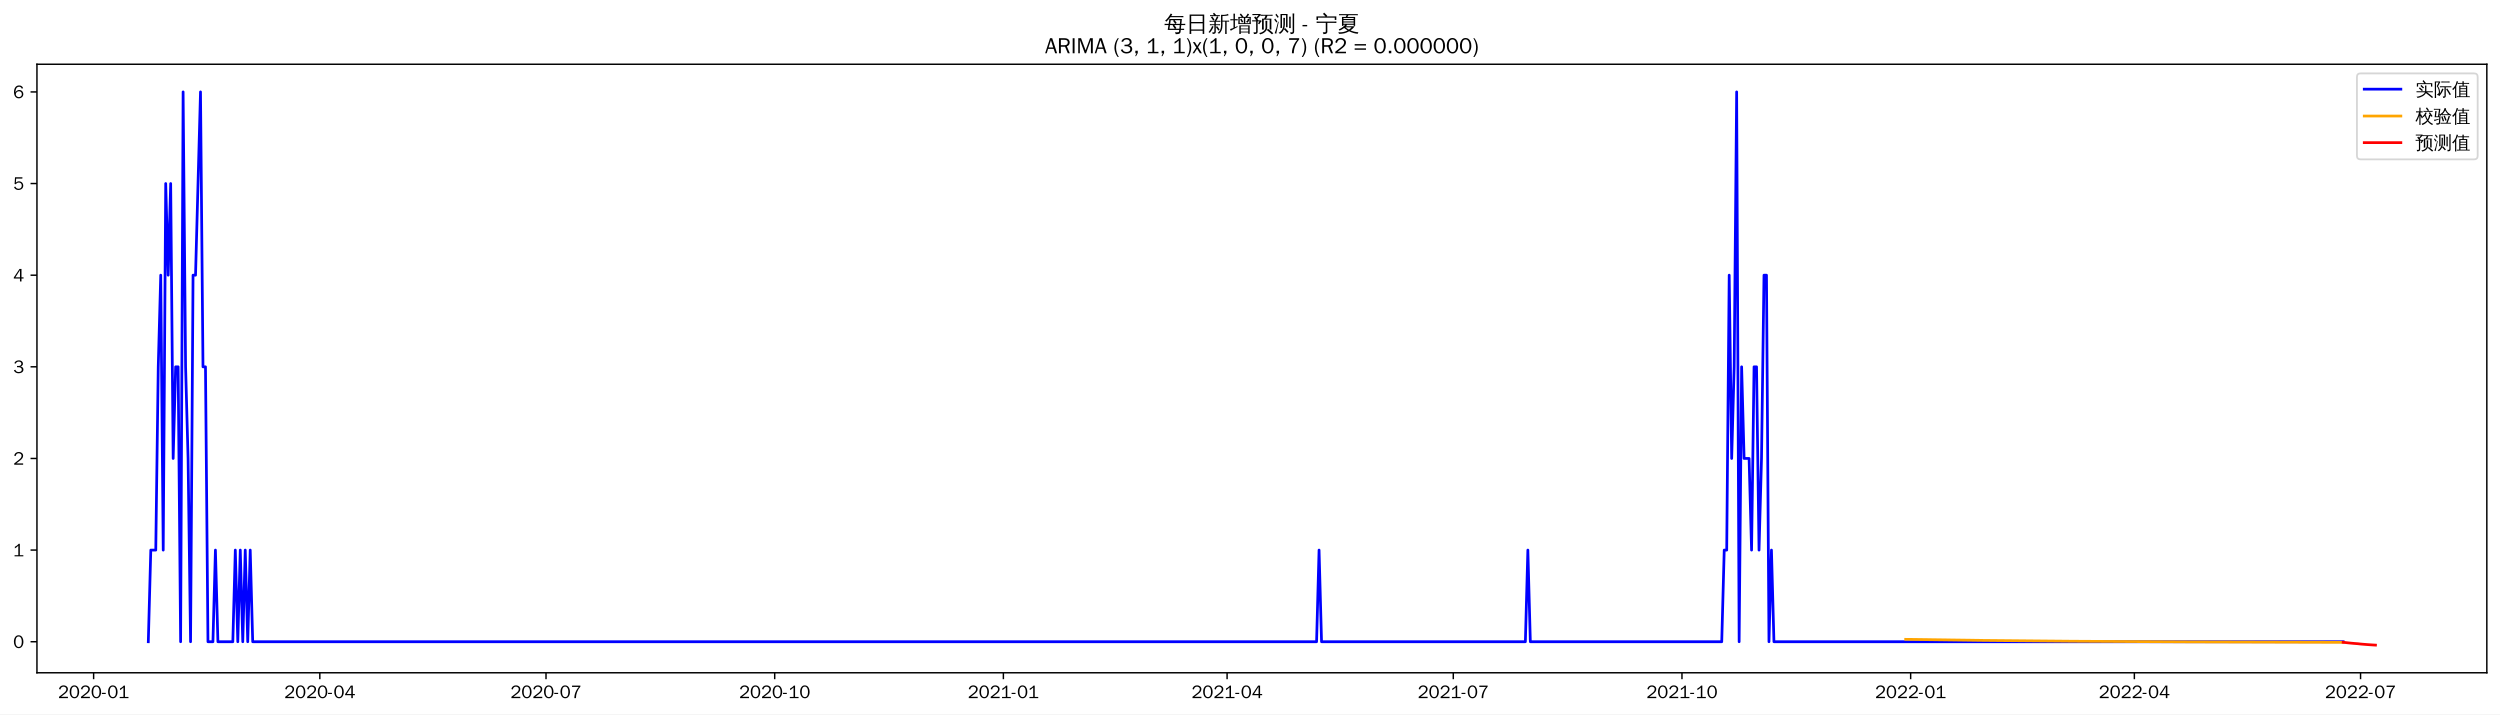
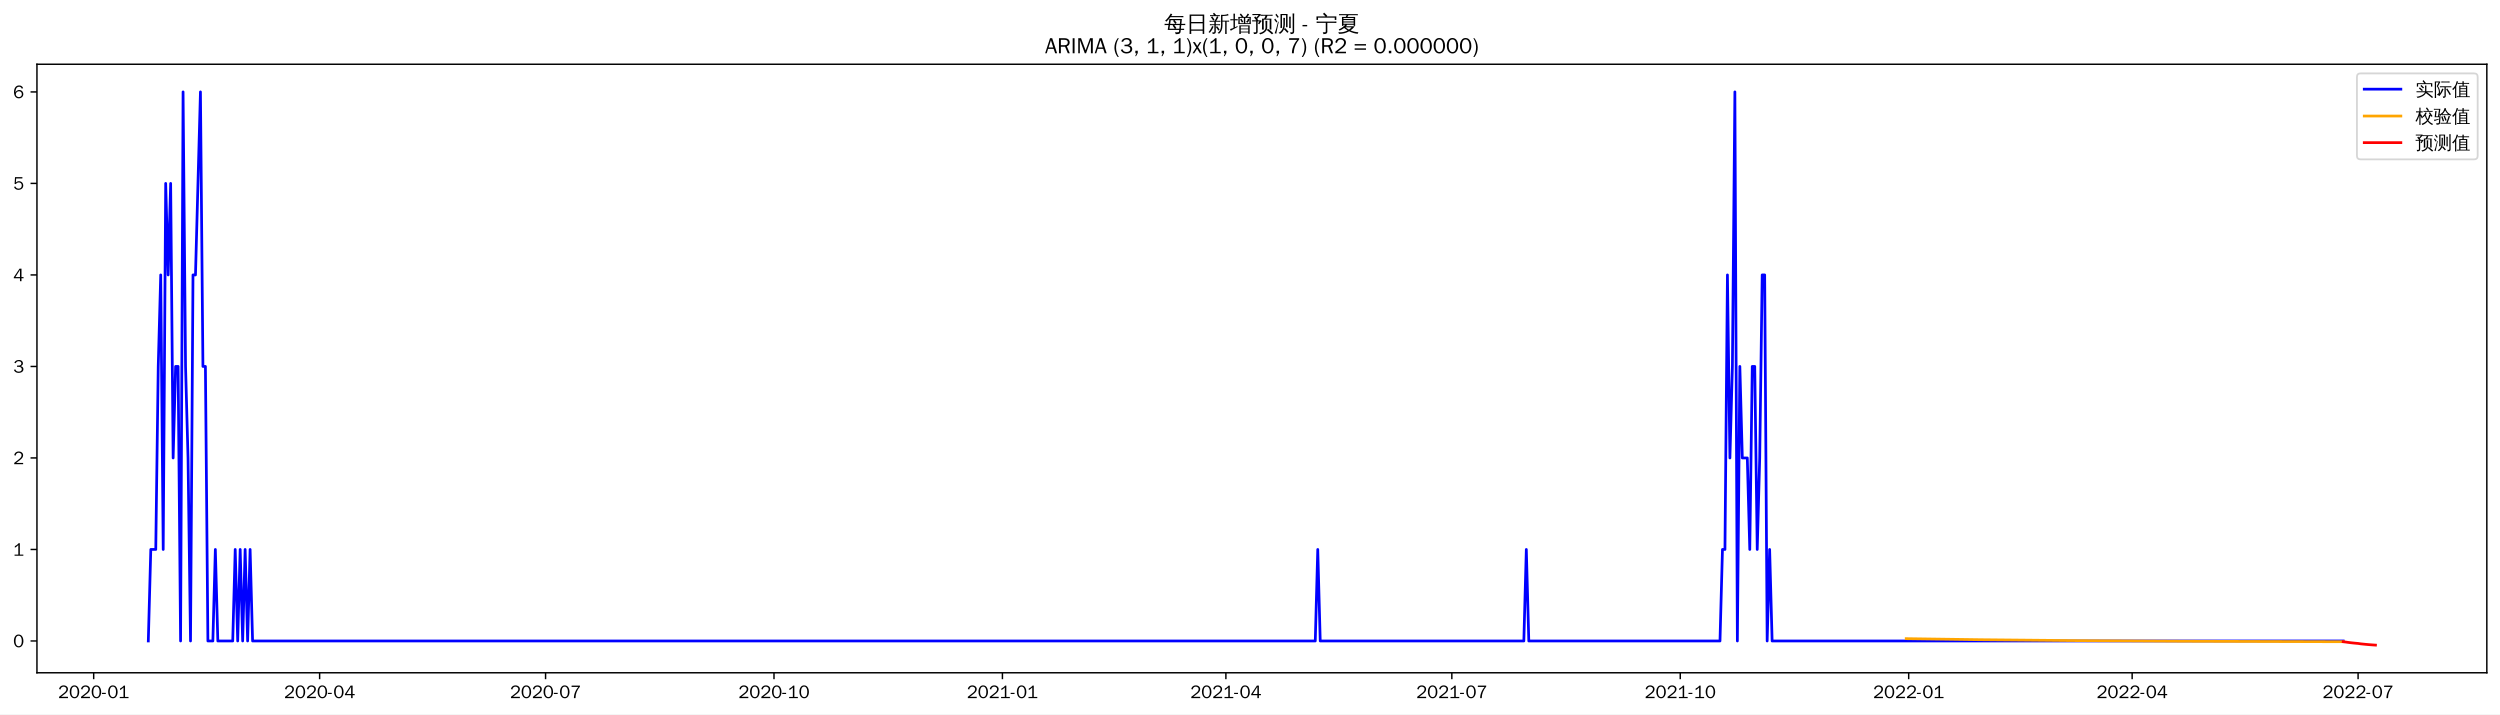
<svg xmlns="http://www.w3.org/2000/svg" xmlns:xlink="http://www.w3.org/1999/xlink" width="1366.597pt" height="390.478pt" viewBox="0 0 1366.597 390.478" version="1.1">
  <defs>
    <style type="text/css">*{stroke-linejoin: round; stroke-linecap: butt}</style>
  </defs>
  <g id="figure_1">
    <g id="patch_1">
      <path d="M 0 390.478  L 1366.597 390.478  L 1366.597 -0  L 0 -0  z " style="fill: #ffffff" />
    </g>
    <g id="axes_1">
      <g id="patch_2">
        <path d="M 20.197 367.761  L 1359.397 367.761  L 1359.397 35.121  L 20.197 35.121  z " style="fill: #ffffff" />
      </g>
      <g id="matplotlib.axis_1">
        <g id="xtick_1">
          <g id="line2d_1">
            <defs>
-               <path id="m5c3c67b238" d="M 0 0  L 0 3.5  " style="stroke: #000000; stroke-width: 0.8" />
+               <path id="m31515a3708" d="M 0 0  L 0 3.5  " style="stroke: #000000; stroke-width: 0.8" />
            </defs>
            <g>
-               <use xlink:href="#m5c3c67b238" x="51.177" y="367.761" style="stroke: #000000; stroke-width: 0.8" />
+               <use xlink:href="#m31515a3708" x="51.21" y="367.761" style="stroke: #000000; stroke-width: 0.8" />
            </g>
          </g>
          <g id="text_1">
-             <g transform="translate(31.6869 381.6173)scale(0.1 -0.1)">
+             <g transform="translate(31.72023 381.6173)scale(0.1 -0.1)">
              <defs>
                <path id="WenQuanYiZenHei-32" d="M 3488 0  L 369 0  L 369 456  L 2150 1850  Q 2931 2463 2931 3144  Q 2931 3619 2488 3863  Q 2231 4013 1931 4013  Q 1425 4013 1113 3619  Q 894 3356 881 3013  L 369 3169  Q 531 3981 1213 4300  Q 1544 4456 1950 4456  Q 2631 4456 3088 4044  L 3225 3888  L 3350 3706  Q 3481 3444 3481 3144  Q 3481 2313 2519 1569  L 1069 456  L 3488 456  L 3488 0  z " transform="scale(0.015625)" />
                <path id="WenQuanYiZenHei-30" d="M 3581 2175  Q 3581 1288 3169 638  Q 2713 -63 1938 -63  Q 1025 -63 563 831  Q 256 1425 256 2188  Q 256 3188 700 3819  Q 1138 4456 1888 4456  Q 2863 4456 3306 3500  Q 3581 2925 3581 2175  z M 3019 2100  Q 3019 3356 2500 3806  L 2350 3919  Q 2144 4031 1888 4031  Q 1100 4031 888 2956  Q 819 2625 819 2225  Q 819 1013 1338 569  Q 1588 356 1938 356  Q 2675 356 2925 1294  Q 3019 1663 3019 2100  z " transform="scale(0.015625)" />
                <path id="WenQuanYiZenHei-2d" d="M 1363 1444  L 0 1444  L 0 1844  L 1363 1844  L 1363 1444  z " transform="scale(0.015625)" />
                <path id="WenQuanYiZenHei-31" d="M 3556 0  L 488 0  L 488 406  L 1800 406  L 1800 3725  Q 1231 3125 588 2788  L 588 3338  Q 1456 3781 1931 4388  L 2331 4388  L 2331 406  L 3556 406  L 3556 0  z " transform="scale(0.015625)" />
              </defs>
              <use xlink:href="#WenQuanYiZenHei-32" />
              <use xlink:href="#WenQuanYiZenHei-30" x="59.961" />
              <use xlink:href="#WenQuanYiZenHei-32" x="119.922" />
              <use xlink:href="#WenQuanYiZenHei-30" x="179.883" />
              <use xlink:href="#WenQuanYiZenHei-2d" x="239.844" />
              <use xlink:href="#WenQuanYiZenHei-30" x="269.824" />
              <use xlink:href="#WenQuanYiZenHei-31" x="329.785" />
            </g>
          </g>
        </g>
        <g id="xtick_2">
          <g id="line2d_2">
            <g>
-               <use xlink:href="#m5c3c67b238" x="174.824" y="367.761" style="stroke: #000000; stroke-width: 0.8" />
+               <use xlink:href="#m31515a3708" x="174.72" y="367.761" style="stroke: #000000; stroke-width: 0.8" />
            </g>
          </g>
          <g id="text_2">
-             <g transform="translate(155.3346 381.6173)scale(0.1 -0.1)">
+             <g transform="translate(155.2301 381.6173)scale(0.1 -0.1)">
              <defs>
                <path id="WenQuanYiZenHei-34" d="M 3631 1025  L 2913 1025  L 2913 0  L 2381 0  L 2381 1025  L 219 1025  L 219 1388  L 2225 4388  L 2913 4388  L 2913 1444  L 3631 1444  L 3631 1025  z M 2381 1444  L 2381 3963  L 788 1444  L 2381 1444  z " transform="scale(0.015625)" />
              </defs>
              <use xlink:href="#WenQuanYiZenHei-32" />
              <use xlink:href="#WenQuanYiZenHei-30" x="59.961" />
              <use xlink:href="#WenQuanYiZenHei-32" x="119.922" />
              <use xlink:href="#WenQuanYiZenHei-30" x="179.883" />
              <use xlink:href="#WenQuanYiZenHei-2d" x="239.844" />
              <use xlink:href="#WenQuanYiZenHei-30" x="269.824" />
              <use xlink:href="#WenQuanYiZenHei-34" x="329.785" />
            </g>
          </g>
        </g>
        <g id="xtick_3">
          <g id="line2d_3">
            <g>
-               <use xlink:href="#m5c3c67b238" x="298.472" y="367.761" style="stroke: #000000; stroke-width: 0.8" />
+               <use xlink:href="#m31515a3708" x="298.23" y="367.761" style="stroke: #000000; stroke-width: 0.8" />
            </g>
          </g>
          <g id="text_3">
-             <g transform="translate(278.9824 381.6173)scale(0.1 -0.1)">
+             <g transform="translate(278.74 381.6173)scale(0.1 -0.1)">
              <defs>
                <path id="WenQuanYiZenHei-37" d="M 3400 4056  Q 1838 2175 1838 0  L 1275 0  Q 1269 1438 2056 2825  Q 2381 3400 2825 3913  L 444 3913  L 500 4388  L 3400 4388  L 3400 4056  z " transform="scale(0.015625)" />
              </defs>
              <use xlink:href="#WenQuanYiZenHei-32" />
              <use xlink:href="#WenQuanYiZenHei-30" x="59.961" />
              <use xlink:href="#WenQuanYiZenHei-32" x="119.922" />
              <use xlink:href="#WenQuanYiZenHei-30" x="179.883" />
              <use xlink:href="#WenQuanYiZenHei-2d" x="239.844" />
              <use xlink:href="#WenQuanYiZenHei-30" x="269.824" />
              <use xlink:href="#WenQuanYiZenHei-37" x="329.785" />
            </g>
          </g>
        </g>
        <g id="xtick_4">
          <g id="line2d_4">
            <g>
-               <use xlink:href="#m5c3c67b238" x="423.479" y="367.761" style="stroke: #000000; stroke-width: 0.8" />
+               <use xlink:href="#m31515a3708" x="423.097" y="367.761" style="stroke: #000000; stroke-width: 0.8" />
            </g>
          </g>
          <g id="text_4">
-             <g transform="translate(403.9888 381.6173)scale(0.1 -0.1)">
+             <g transform="translate(403.6071 381.6173)scale(0.1 -0.1)">
              <use xlink:href="#WenQuanYiZenHei-32" />
              <use xlink:href="#WenQuanYiZenHei-30" x="59.961" />
              <use xlink:href="#WenQuanYiZenHei-32" x="119.922" />
              <use xlink:href="#WenQuanYiZenHei-30" x="179.883" />
              <use xlink:href="#WenQuanYiZenHei-2d" x="239.844" />
              <use xlink:href="#WenQuanYiZenHei-31" x="269.824" />
              <use xlink:href="#WenQuanYiZenHei-30" x="329.785" />
            </g>
          </g>
        </g>
        <g id="xtick_5">
          <g id="line2d_5">
            <g>
-               <use xlink:href="#m5c3c67b238" x="548.485" y="367.761" style="stroke: #000000; stroke-width: 0.8" />
+               <use xlink:href="#m31515a3708" x="547.964" y="367.761" style="stroke: #000000; stroke-width: 0.8" />
            </g>
          </g>
          <g id="text_5">
-             <g transform="translate(528.9953 381.6173)scale(0.1 -0.1)">
+             <g transform="translate(528.4743 381.6173)scale(0.1 -0.1)">
              <use xlink:href="#WenQuanYiZenHei-32" />
              <use xlink:href="#WenQuanYiZenHei-30" x="59.961" />
              <use xlink:href="#WenQuanYiZenHei-32" x="119.922" />
              <use xlink:href="#WenQuanYiZenHei-31" x="179.883" />
              <use xlink:href="#WenQuanYiZenHei-2d" x="239.844" />
              <use xlink:href="#WenQuanYiZenHei-30" x="269.824" />
              <use xlink:href="#WenQuanYiZenHei-31" x="329.785" />
            </g>
          </g>
        </g>
        <g id="xtick_6">
          <g id="line2d_6">
            <g>
-               <use xlink:href="#m5c3c67b238" x="670.774" y="367.761" style="stroke: #000000; stroke-width: 0.8" />
+               <use xlink:href="#m31515a3708" x="670.117" y="367.761" style="stroke: #000000; stroke-width: 0.8" />
            </g>
          </g>
          <g id="text_6">
-             <g transform="translate(651.2843 381.6173)scale(0.1 -0.1)">
+             <g transform="translate(650.6269 381.6173)scale(0.1 -0.1)">
              <use xlink:href="#WenQuanYiZenHei-32" />
              <use xlink:href="#WenQuanYiZenHei-30" x="59.961" />
              <use xlink:href="#WenQuanYiZenHei-32" x="119.922" />
              <use xlink:href="#WenQuanYiZenHei-31" x="179.883" />
              <use xlink:href="#WenQuanYiZenHei-2d" x="239.844" />
              <use xlink:href="#WenQuanYiZenHei-30" x="269.824" />
              <use xlink:href="#WenQuanYiZenHei-34" x="329.785" />
            </g>
          </g>
        </g>
        <g id="xtick_7">
          <g id="line2d_7">
            <g>
-               <use xlink:href="#m5c3c67b238" x="794.422" y="367.761" style="stroke: #000000; stroke-width: 0.8" />
+               <use xlink:href="#m31515a3708" x="793.627" y="367.761" style="stroke: #000000; stroke-width: 0.8" />
            </g>
          </g>
          <g id="text_7">
-             <g transform="translate(774.932 381.6173)scale(0.1 -0.1)">
+             <g transform="translate(774.1368 381.6173)scale(0.1 -0.1)">
              <use xlink:href="#WenQuanYiZenHei-32" />
              <use xlink:href="#WenQuanYiZenHei-30" x="59.961" />
              <use xlink:href="#WenQuanYiZenHei-32" x="119.922" />
              <use xlink:href="#WenQuanYiZenHei-31" x="179.883" />
              <use xlink:href="#WenQuanYiZenHei-2d" x="239.844" />
              <use xlink:href="#WenQuanYiZenHei-30" x="269.824" />
              <use xlink:href="#WenQuanYiZenHei-37" x="329.785" />
            </g>
          </g>
        </g>
        <g id="xtick_8">
          <g id="line2d_8">
            <g>
-               <use xlink:href="#m5c3c67b238" x="919.428" y="367.761" style="stroke: #000000; stroke-width: 0.8" />
+               <use xlink:href="#m31515a3708" x="918.494" y="367.761" style="stroke: #000000; stroke-width: 0.8" />
            </g>
          </g>
          <g id="text_8">
-             <g transform="translate(899.9385 381.6173)scale(0.1 -0.1)">
+             <g transform="translate(899.0039 381.6173)scale(0.1 -0.1)">
              <use xlink:href="#WenQuanYiZenHei-32" />
              <use xlink:href="#WenQuanYiZenHei-30" x="59.961" />
              <use xlink:href="#WenQuanYiZenHei-32" x="119.922" />
              <use xlink:href="#WenQuanYiZenHei-31" x="179.883" />
              <use xlink:href="#WenQuanYiZenHei-2d" x="239.844" />
              <use xlink:href="#WenQuanYiZenHei-31" x="269.824" />
              <use xlink:href="#WenQuanYiZenHei-30" x="329.785" />
            </g>
          </g>
        </g>
        <g id="xtick_9">
          <g id="line2d_9">
            <g>
-               <use xlink:href="#m5c3c67b238" x="1044.435" y="367.761" style="stroke: #000000; stroke-width: 0.8" />
+               <use xlink:href="#m31515a3708" x="1043.361" y="367.761" style="stroke: #000000; stroke-width: 0.8" />
            </g>
          </g>
          <g id="text_9">
-             <g transform="translate(1024.945 381.6173)scale(0.1 -0.1)">
+             <g transform="translate(1023.871 381.6173)scale(0.1 -0.1)">
              <use xlink:href="#WenQuanYiZenHei-32" />
              <use xlink:href="#WenQuanYiZenHei-30" x="59.961" />
              <use xlink:href="#WenQuanYiZenHei-32" x="119.922" />
              <use xlink:href="#WenQuanYiZenHei-32" x="179.883" />
              <use xlink:href="#WenQuanYiZenHei-2d" x="239.844" />
              <use xlink:href="#WenQuanYiZenHei-30" x="269.824" />
              <use xlink:href="#WenQuanYiZenHei-31" x="329.785" />
            </g>
          </g>
        </g>
        <g id="xtick_10">
          <g id="line2d_10">
            <g>
-               <use xlink:href="#m5c3c67b238" x="1166.724" y="367.761" style="stroke: #000000; stroke-width: 0.8" />
+               <use xlink:href="#m31515a3708" x="1165.514" y="367.761" style="stroke: #000000; stroke-width: 0.8" />
            </g>
          </g>
          <g id="text_10">
-             <g transform="translate(1147.234 381.6173)scale(0.1 -0.1)">
+             <g transform="translate(1146.024 381.6173)scale(0.1 -0.1)">
              <use xlink:href="#WenQuanYiZenHei-32" />
              <use xlink:href="#WenQuanYiZenHei-30" x="59.961" />
              <use xlink:href="#WenQuanYiZenHei-32" x="119.922" />
              <use xlink:href="#WenQuanYiZenHei-32" x="179.883" />
              <use xlink:href="#WenQuanYiZenHei-2d" x="239.844" />
              <use xlink:href="#WenQuanYiZenHei-30" x="269.824" />
              <use xlink:href="#WenQuanYiZenHei-34" x="329.785" />
            </g>
          </g>
        </g>
        <g id="xtick_11">
          <g id="line2d_11">
            <g>
-               <use xlink:href="#m5c3c67b238" x="1290.372" y="367.761" style="stroke: #000000; stroke-width: 0.8" />
+               <use xlink:href="#m31515a3708" x="1289.023" y="367.761" style="stroke: #000000; stroke-width: 0.8" />
            </g>
          </g>
          <g id="text_11">
-             <g transform="translate(1270.882 381.6173)scale(0.1 -0.1)">
+             <g transform="translate(1269.534 381.6173)scale(0.1 -0.1)">
              <use xlink:href="#WenQuanYiZenHei-32" />
              <use xlink:href="#WenQuanYiZenHei-30" x="59.961" />
              <use xlink:href="#WenQuanYiZenHei-32" x="119.922" />
              <use xlink:href="#WenQuanYiZenHei-32" x="179.883" />
              <use xlink:href="#WenQuanYiZenHei-2d" x="239.844" />
              <use xlink:href="#WenQuanYiZenHei-30" x="269.824" />
              <use xlink:href="#WenQuanYiZenHei-37" x="329.785" />
            </g>
          </g>
        </g>
      </g>
      <g id="matplotlib.axis_2">
        <g id="ytick_1">
          <g id="line2d_12">
            <defs>
-               <path id="m258a785c69" d="M 0 0  L -3.5 0  " style="stroke: #000000; stroke-width: 0.8" />
+               <path id="m912104157a" d="M 0 0  L -3.5 0  " style="stroke: #000000; stroke-width: 0.8" />
            </defs>
            <g>
-               <use xlink:href="#m258a785c69" x="20.197" y="350.794" style="stroke: #000000; stroke-width: 0.8" />
+               <use xlink:href="#m912104157a" x="20.197" y="350.379" style="stroke: #000000; stroke-width: 0.8" />
            </g>
          </g>
          <g id="text_12">
-             <g transform="translate(7.2 354.2222)scale(0.1 -0.1)">
+             <g transform="translate(7.2 353.8068)scale(0.1 -0.1)">
              <use xlink:href="#WenQuanYiZenHei-30" />
            </g>
          </g>
        </g>
        <g id="ytick_2">
          <g id="line2d_13">
            <g>
-               <use xlink:href="#m258a785c69" x="20.197" y="300.702" style="stroke: #000000; stroke-width: 0.8" />
+               <use xlink:href="#m912104157a" x="20.197" y="300.356" style="stroke: #000000; stroke-width: 0.8" />
            </g>
          </g>
          <g id="text_13">
-             <g transform="translate(7.2 304.13)scale(0.1 -0.1)">
+             <g transform="translate(7.2 303.7839)scale(0.1 -0.1)">
              <use xlink:href="#WenQuanYiZenHei-31" />
            </g>
          </g>
        </g>
        <g id="ytick_3">
          <g id="line2d_14">
            <g>
-               <use xlink:href="#m258a785c69" x="20.197" y="250.61" style="stroke: #000000; stroke-width: 0.8" />
+               <use xlink:href="#m912104157a" x="20.197" y="250.333" style="stroke: #000000; stroke-width: 0.8" />
            </g>
          </g>
          <g id="text_14">
-             <g transform="translate(7.2 254.0378)scale(0.1 -0.1)">
+             <g transform="translate(7.2 253.7609)scale(0.1 -0.1)">
              <use xlink:href="#WenQuanYiZenHei-32" />
            </g>
          </g>
        </g>
        <g id="ytick_4">
          <g id="line2d_15">
            <g>
-               <use xlink:href="#m258a785c69" x="20.197" y="200.518" style="stroke: #000000; stroke-width: 0.8" />
+               <use xlink:href="#m912104157a" x="20.197" y="200.31" style="stroke: #000000; stroke-width: 0.8" />
            </g>
          </g>
          <g id="text_15">
-             <g transform="translate(7.2 203.9457)scale(0.1 -0.1)">
+             <g transform="translate(7.2 203.738)scale(0.1 -0.1)">
              <defs>
                <path id="WenQuanYiZenHei-33" d="M 3588 1231  Q 3588 494 2875 144  Q 2450 -63 1925 -63  Q 1044 -63 556 488  Q 356 706 256 1000  L 769 1169  Q 994 375 1913 375  Q 2631 375 2900 788  Q 3019 975 3019 1231  Q 3019 1638 2638 1881  Q 2325 2081 1613 2069  L 1338 2069  L 1338 2494  Q 1969 2494 2094 2506  Q 2325 2544 2463 2613  Q 2763 2756 2844 3100  Q 2863 3169 2863 3244  Q 2863 3744 2381 3944  L 2163 4006  Q 2056 4025 1931 4025  Q 1388 4025 1075 3631  Q 969 3488 906 3313  L 419 3456  Q 675 4150 1400 4369  Q 1669 4456 1975 4456  Q 2694 4456 3106 4050  Q 3419 3744 3419 3275  Q 3419 2813 3025 2513  Q 2825 2356 2575 2319  L 2575 2306  Q 3181 2213 3450 1769  Q 3588 1525 3588 1231  z " transform="scale(0.015625)" />
              </defs>
              <use xlink:href="#WenQuanYiZenHei-33" />
            </g>
          </g>
        </g>
        <g id="ytick_5">
          <g id="line2d_16">
            <g>
-               <use xlink:href="#m258a785c69" x="20.197" y="150.425" style="stroke: #000000; stroke-width: 0.8" />
+               <use xlink:href="#m912104157a" x="20.197" y="150.287" style="stroke: #000000; stroke-width: 0.8" />
            </g>
          </g>
          <g id="text_16">
-             <g transform="translate(7.2 153.8535)scale(0.1 -0.1)">
+             <g transform="translate(7.2 153.715)scale(0.1 -0.1)">
              <use xlink:href="#WenQuanYiZenHei-34" />
            </g>
          </g>
        </g>
        <g id="ytick_6">
          <g id="line2d_17">
            <g>
-               <use xlink:href="#m258a785c69" x="20.197" y="100.333" style="stroke: #000000; stroke-width: 0.8" />
+               <use xlink:href="#m912104157a" x="20.197" y="100.264" style="stroke: #000000; stroke-width: 0.8" />
            </g>
          </g>
          <g id="text_17">
-             <g transform="translate(7.2 103.7613)scale(0.1 -0.1)">
+             <g transform="translate(7.2 103.6921)scale(0.1 -0.1)">
              <defs>
                <path id="WenQuanYiZenHei-35" d="M 3531 1488  Q 3531 688 2913 250  Q 2456 -63 1844 -63  Q 1175 -63 706 350  Q 413 613 306 975  L 781 1131  Q 1000 538 1569 406  Q 1706 369 1856 369  Q 2550 369 2850 869  Q 3000 1131 3000 1494  Q 3000 2056 2581 2356  Q 2319 2538 1969 2538  Q 1400 2538 1031 2075  Q 981 2013 938 1938  L 500 2031  L 644 4388  L 3244 4388  L 3200 3919  L 1044 3919  L 950 2500  Q 1431 2975 2006 2975  Q 2713 2975 3163 2475  Q 3531 2063 3531 1488  z " transform="scale(0.015625)" />
              </defs>
              <use xlink:href="#WenQuanYiZenHei-35" />
            </g>
          </g>
        </g>
        <g id="ytick_7">
          <g id="line2d_18">
            <g>
-               <use xlink:href="#m258a785c69" x="20.197" y="50.241" style="stroke: #000000; stroke-width: 0.8" />
+               <use xlink:href="#m912104157a" x="20.197" y="50.241" style="stroke: #000000; stroke-width: 0.8" />
            </g>
          </g>
          <g id="text_18">
            <g transform="translate(7.2 53.66913)scale(0.1 -0.1)">
              <defs>
                <path id="WenQuanYiZenHei-36" d="M 3550 1431  Q 3550 725 3006 288  Q 2581 -63 1994 -63  Q 1013 -63 563 825  Q 288 1363 288 2081  Q 288 3294 856 3938  Q 1319 4456 2075 4456  Q 2969 4456 3363 3756  Q 3431 3631 3481 3481  L 2988 3350  Q 2750 3994 2075 4006  Q 1056 4006 844 2669  Q 794 2356 794 1981  L 806 1981  Q 1006 2506 1544 2744  Q 1819 2869 2119 2869  Q 2788 2869 3213 2375  Q 3550 1975 3550 1431  z M 3038 1406  Q 3038 1906 2656 2213  Q 2381 2431 2038 2431  Q 1525 2431 1181 2044  Q 919 1744 919 1356  Q 919 881 1344 581  Q 1631 375 1981 375  Q 2519 375 2838 781  Q 3038 1050 3038 1406  z " transform="scale(0.015625)" />
              </defs>
              <use xlink:href="#WenQuanYiZenHei-36" />
            </g>
          </g>
        </g>
      </g>
      <g id="line2d_19">
-         <path d="M 81.07 350.794  L 82.428 300.702  L 85.146 300.702  L 86.505 200.518  L 87.863 150.425  L 89.222 300.702  L 90.581 100.333  L 91.94 150.425  L 93.298 100.333  L 94.657 250.61  L 96.016 200.518  L 97.375 200.518  L 98.734 350.794  L 100.092 50.241  L 101.451 200.518  L 102.81 250.61  L 104.169 350.794  L 105.527 150.425  L 106.886 150.425  L 109.604 50.241  L 110.962 200.518  L 112.321 200.518  L 113.68 350.794  L 116.398 350.794  L 117.756 300.702  L 119.115 350.794  L 127.268 350.794  L 128.626 300.702  L 129.985 350.794  L 131.344 300.702  L 132.703 350.794  L 134.061 300.702  L 135.42 350.794  L 136.779 300.702  L 138.138 350.794  L 719.69 350.794  L 721.048 300.702  L 722.407 350.794  L 833.826 350.794  L 835.185 300.702  L 836.544 350.794  L 941.169 350.794  L 942.527 300.702  L 943.886 300.702  L 945.245 150.425  L 946.604 250.61  L 947.962 200.518  L 949.321 50.241  L 950.68 350.794  L 952.039 200.518  L 953.398 250.61  L 956.115 250.61  L 957.474 300.702  L 958.833 200.518  L 960.191 200.518  L 961.55 300.702  L 962.909 250.61  L 964.268 150.425  L 965.626 150.425  L 966.985 350.794  L 968.344 300.702  L 969.703 350.794  L 1280.86 350.794  L 1280.86 350.794  " clip-path="url(#pd6ff3bb8ea)" style="fill: none; stroke: #0000ff; stroke-width: 1.5; stroke-linecap: square" />
+         <path d="M 81.07 350.379  L 82.427 300.356  L 85.141 300.356  L 86.499 200.31  L 87.856 150.287  L 89.213 300.356  L 90.57 100.264  L 91.928 150.287  L 93.285 100.264  L 94.642 250.333  L 95.999 200.31  L 97.357 200.31  L 98.714 350.379  L 100.071 50.241  L 101.428 200.31  L 102.786 250.333  L 104.143 350.379  L 105.5 150.287  L 106.857 150.287  L 109.572 50.241  L 110.929 200.31  L 112.286 200.31  L 113.644 350.379  L 116.358 350.379  L 117.715 300.356  L 119.073 350.379  L 127.216 350.379  L 128.573 300.356  L 129.931 350.379  L 131.288 300.356  L 132.645 350.379  L 134.002 300.356  L 135.36 350.379  L 136.717 300.356  L 138.074 350.379  L 718.978 350.379  L 720.335 300.356  L 721.692 350.379  L 832.987 350.379  L 834.344 300.356  L 835.701 350.379  L 940.21 350.379  L 941.567 300.356  L 942.924 300.356  L 944.282 150.287  L 945.639 250.333  L 946.996 200.31  L 948.353 50.241  L 949.711 350.379  L 951.068 200.31  L 952.425 250.333  L 955.14 250.333  L 956.497 300.356  L 957.854 200.31  L 959.211 200.31  L 960.569 300.356  L 961.926 250.333  L 963.283 150.287  L 964.64 150.287  L 965.998 350.379  L 967.355 300.356  L 968.712 350.379  L 1280.88 350.379  L 1280.88 350.379  " clip-path="url(#p069047519e)" style="fill: none; stroke: #0000ff; stroke-width: 1.5; stroke-linecap: square" />
      </g>
      <g id="line2d_20">
-         <path d="M 1041.717 349.487  L 1082.48 350.057  L 1132.755 350.523  L 1196.617 350.878  L 1280.86 351.12  L 1280.86 351.12  " clip-path="url(#pd6ff3bb8ea)" style="fill: none; stroke: #ffa500; stroke-width: 1.5; stroke-linecap: square" />
+         <path d="M 1042.004 349.111  L 1082.721 349.691  L 1131.582 350.159  L 1194.016 350.526  L 1279.523 350.789  L 1280.88 350.791  L 1280.88 350.791  " clip-path="url(#p069047519e)" style="fill: none; stroke: #ffa500; stroke-width: 1.5; stroke-linecap: square" />
      </g>
      <g id="line2d_21">
-         <path d="M 1280.86 351.12  L 1282.219 351.254  L 1283.578 351.406  L 1284.936 351.549  L 1286.295 351.672  L 1287.654 351.785  L 1289.013 351.888  L 1290.372 352.05  L 1291.73 352.164  L 1293.089 352.275  L 1294.448 352.378  L 1295.807 352.472  L 1297.165 352.56  L 1298.524 352.641  " clip-path="url(#pd6ff3bb8ea)" style="fill: none; stroke: #ff0000; stroke-width: 1.5; stroke-linecap: square" />
+         <path d="M 1280.88 350.791  L 1282.237 350.962  L 1283.594 351.158  L 1284.952 351.33  L 1286.309 351.478  L 1287.666 351.612  L 1289.023 351.731  L 1290.381 351.94  L 1291.738 352.078  L 1293.095 352.214  L 1294.452 352.337  L 1295.81 352.447  L 1297.167 352.548  L 1298.524 352.641  " clip-path="url(#p069047519e)" style="fill: none; stroke: #ff0000; stroke-width: 1.5; stroke-linecap: square" />
      </g>
      <g id="patch_3">
        <path d="M 20.197 367.761  L 20.197 35.121  " style="fill: none; stroke: #000000; stroke-width: 0.8; stroke-linejoin: miter; stroke-linecap: square" />
      </g>
      <g id="patch_4">
        <path d="M 1359.397 367.761  L 1359.397 35.121  " style="fill: none; stroke: #000000; stroke-width: 0.8; stroke-linejoin: miter; stroke-linecap: square" />
      </g>
      <g id="patch_5">
        <path d="M 20.197 367.761  L 1359.397 367.761  " style="fill: none; stroke: #000000; stroke-width: 0.8; stroke-linejoin: miter; stroke-linecap: square" />
      </g>
      <g id="patch_6">
        <path d="M 20.197 35.121  L 1359.397 35.121  " style="fill: none; stroke: #000000; stroke-width: 0.8; stroke-linejoin: miter; stroke-linecap: square" />
      </g>
      <g id="text_19">
        <g transform="translate(636.3997 17.10187)scale(0.12 -0.12)">
          <defs>
            <path id="WenQuanYiZenHei-6bcf" d="M 6138 2181  Q 6113 1988 6138 1800  Q 5788 1819 5438 1819  L 4975 1819  L 4863 738  L 5806 738  L 5806 394  L 4831 394  L 4775 -144  Q 4719 -563 4350 -725  Q 4013 -856 3550 -825  L 3288 -819  Q 3331 -663 3275 -519  Q 3219 -375 3113 -288  Q 3381 -313 3759 -303  Q 4138 -294 4231 -238  Q 4338 -163 4350 88  L 4381 394  L 1025 394  L 1244 1819  L 813 1819  Q 463 1819 113 1800  Q 138 1988 113 2181  Q 463 2163 813 2163  L 1294 2163  L 1488 3431  L 1488 3581  L 1506 3581  L 1513 3613  L 1713 3581  L 5156 3581  L 5013 2163  L 5438 2163  Q 5788 2163 6138 2181  z M 5588 4463  Q 5569 4269 5588 4081  Q 5244 4100 4894 4100  L 1813 4100  Q 1344 3463 606 2788  Q 481 2988 256 3069  Q 744 3494 1116 3972  Q 1488 4450 1919 5181  Q 2119 5044 2344 4950  Q 2213 4688 2050 4444  L 4894 4444  Q 5238 4444 5588 4463  z M 2844 3238  L 1906 3238  L 1744 2163  L 3244 2163  L 2581 3038  L 2844 3238  z M 3250 2163  L 4563 2163  L 4669 3238  L 3044 3238  L 3638 2456  L 3250 2163  z M 2944 1819  Q 3275 1394 3550 938  L 3213 738  L 4419 738  L 4525 1819  L 2944 1819  z M 2656 1819  L 1694 1819  L 1525 738  L 3094 738  Q 2806 1219 2450 1650  L 2656 1819  z " transform="scale(0.015625)" />
            <path id="WenQuanYiZenHei-65e5" d="M 1494 -775  Q 1244 -750 988 -775  Q 1013 -313 1013 156  L 1013 4875  L 5269 4875  L 5269 -763  L 4813 -763  L 4813 156  L 1469 156  Q 1469 -313 1494 -775  z M 4813 2700  L 4813 4500  L 1469 4500  L 1469 2700  L 4813 2700  z M 4813 531  L 4813 2325  L 1469 2325  L 1469 531  L 4813 531  z " transform="scale(0.015625)" />
            <path id="WenQuanYiZenHei-65b0" d="M 5419 -763  Q 5188 -738 4963 -763  Q 4981 -344 4981 75  L 4981 2819  L 4188 2819  L 4188 1706  Q 4188 63 3163 -738  Q 3019 -519 2769 -469  Q 3769 131 3769 1706  L 3769 4769  L 3875 4769  L 3844 4831  L 4294 4781  Q 4438 4769 4894 4816  Q 5350 4863 5512 4931  Q 5675 5000 5763 5094  Q 5850 4881 5981 4694  Q 5713 4544 5263 4519  L 4188 4438  L 4188 3100  L 5563 3100  Q 5850 3100 6131 3113  Q 6119 2956 6131 2806  L 5394 2819  L 5394 75  Q 5394 -344 5419 -763  z M 2981 213  Q 2656 744 2256 1225  L 2606 1513  Q 3025 1006 3369 450  L 2981 213  z M 1169 1525  Q 1375 1419 1594 1363  Q 1281 488 469 -469  Q 331 -300 119 -244  Q 575 263 888 900  Q 1038 1206 1169 1525  z M 1825 6  L 1825 1769  L 1081 1769  Q 794 1769 513 1756  Q 525 1913 513 2063  Q 794 2050 1081 2050  L 1825 2050  L 1825 2775  L 994 2775  Q 706 2775 425 2763  Q 438 2919 425 3075  Q 706 3056 994 3056  L 1825 3056  L 1825 3088  L 1906 3088  Q 2288 3656 2588 4381  Q 2794 4269 3013 4206  Q 2800 3675 2381 3056  L 3013 3056  Q 3294 3056 3581 3075  Q 3563 2919 3581 2763  Q 3294 2775 3013 2775  L 2238 2775  L 2238 2050  L 2925 2050  Q 3206 2050 3494 2063  Q 3475 1913 3494 1756  Q 3206 1769 2925 1769  L 2238 1769  L 2238 -156  Q 2238 -413 2075 -581  Q 1844 -794 1306 -794  Q 1363 -519 1188 -288  Q 1338 -313 1534 -316  Q 1731 -319 1778 -278  Q 1825 -238 1825 6  z M 1875 3388  L 1500 3131  L 825 4088  L 1200 4350  L 1875 3388  z M 3419 4713  Q 3400 4563 3419 4406  Q 3131 4419 2850 4419  L 1125 4419  Q 838 4419 556 4406  Q 569 4563 556 4713  Q 838 4700 1125 4700  L 1763 4700  L 1388 5088  L 1719 5406  L 2288 4813  L 2175 4700  L 2850 4700  Q 3131 4700 3419 4713  z " transform="scale(0.015625)" />
            <path id="WenQuanYiZenHei-589e" d="M 3138 -769  Q 2913 -744 2688 -769  Q 2706 -356 2706 56  L 2706 1719  L 5706 1719  L 5706 -756  L 5300 -756  L 5300 -338  L 3119 -338  Q 3125 -550 3138 -769  z M 5113 3569  Q 5344 3606 5563 3688  Q 5669 3175 5256 2694  Q 5113 2519 4975 2506  Q 4831 2725 4588 2813  Q 4806 2831 4997 3068  Q 5188 3306 5113 3569  z M 3850 2763  L 3469 2538  L 2925 3456  L 3313 3681  L 3850 2763  z M 2400 2100  Q 2469 3138 2400 4175  L 3413 4175  Q 3138 4550 2825 4888  L 3156 5194  Q 3581 4725 3938 4206  L 3900 4175  L 4456 4175  Q 4863 4575 5131 5163  Q 5325 5044 5538 4975  Q 5369 4575 5013 4175  L 6056 4175  Q 5981 3138 6056 2100  L 2400 2100  z M 5300 806  L 5300 1450  L 3113 1450  Q 3113 1125 3113 806  L 5300 806  z M 5300 563  L 3113 563  L 3113 -94  L 5300 -94  L 5300 563  z M 4431 3913  L 4431 2363  L 5650 2363  L 5650 3913  L 4756 3913  L 4700 3856  Q 4681 3888 4656 3913  L 4431 3913  z M 4025 3913  L 2806 3913  L 2806 2363  L 4025 2363  L 4025 3913  z M -31 625  Q 506 763 1006 975  L 1006 3206  L 669 3206  Q 369 3206 75 3188  Q 94 3356 75 3531  Q 369 3513 669 3513  L 1006 3513  L 1006 4263  Q 1006 4700 981 5131  Q 1206 5106 1431 5131  Q 1413 4700 1413 4263  L 1413 3513  L 2238 3531  Q 2219 3356 2238 3188  L 1413 3206  L 1413 1163  L 2150 1531  L 2194 1256  Q 1269 775 813 519  L 194 144  Q 138 438 -31 625  z " transform="scale(0.015625)" />
            <path id="WenQuanYiZenHei-9884" d="M 1206 19  L 1206 2888  L 669 2888  Q 356 2888 50 2869  Q 63 3044 50 3213  Q 363 3194 669 3194  L 1250 3194  Q 950 3631 606 4031  L 963 4338  L 1263 3975  L 1913 4719  L 731 4719  Q 419 4719 106 4706  Q 125 4875 106 5044  Q 419 5031 731 5031  L 2481 5031  L 2544 4663  Q 2394 4613 2256 4466  Q 2119 4319 1525 3631  Q 1656 3444 1788 3250  L 1700 3194  L 2700 3194  L 2763 2825  Q 2656 2819 2613 2763  L 2100 2038  L 1750 2288  L 2175 2888  L 1638 2888  L 1638 -150  Q 1638 -525 1363 -669  Q 1075 -819 525 -813  Q 594 -513 388 -294  Q 575 -313 837 -316  Q 1100 -319 1153 -272  Q 1206 -225 1206 19  z M 5813 -888  Q 5100 -225 4306 375  L 4669 719  Q 5481 106 6219 -575  L 5813 -888  z M 2375 -906  Q 2294 -631 2025 -506  Q 2769 -431 3353 19  Q 3938 469 3938 1069  L 3938 2200  Q 3938 2625 3913 3050  Q 4188 3025 4456 3050  Q 4431 2625 4431 2200  L 4431 1069  Q 4431 681 4225 319  Q 3644 -606 2375 -906  z M 3444 488  Q 3169 513 2894 488  Q 2919 913 2919 1338  L 2919 3675  Q 3219 3675 3525 3675  Q 3750 4013 3931 4525  L 3238 4525  Q 2888 4525 2538 4513  Q 2556 4669 2538 4831  Q 2888 4813 3238 4813  L 5313 4813  Q 5663 4813 6006 4831  Q 5988 4669 6006 4513  Q 5663 4525 5313 4525  L 4481 4525  Q 4388 4088 4088 3675  L 5644 3675  L 5644 513  L 5144 513  L 5144 3388  L 3894 3388  L 3875 3363  Q 3863 3375 3844 3388  Q 3631 3388 3413 3388  L 3419 1338  Q 3419 913 3444 488  z " transform="scale(0.015625)" />
            <path id="WenQuanYiZenHei-6d4b" d="M 5450 138  L 5450 4306  Q 5450 4750 5425 5188  Q 5663 5163 5906 5188  Q 5881 4750 5881 4306  L 5881 -38  Q 5888 -569 5519 -719  Q 5194 -831 4825 -813  Q 4894 -519 4694 -281  Q 4869 -306 5094 -309  Q 5319 -313 5384 -256  Q 5450 -200 5450 138  z M 4900 938  Q 4663 963 4419 938  Q 4444 1375 4444 1819  L 4444 3381  Q 4444 3819 4419 4263  Q 4663 4238 4900 4263  Q 4875 3819 4875 3381  L 4875 1819  Q 4875 1375 4900 938  z M 2750 2025  L 2750 3038  Q 2750 3481 2725 3919  Q 2963 3894 3206 3919  Q 3181 3481 3181 3038  L 3181 2025  Q 3181 1263 2919 625  L 3231 956  Q 3781 431 4256 -150  L 3888 -456  Q 3431 106 2906 600  Q 2531 -288 1738 -769  Q 1606 -519 1338 -450  Q 1988 -156 2369 478  Q 2750 1113 2750 2025  z M 2363 969  Q 2119 994 1881 969  Q 1906 1406 1906 1850  L 1906 5038  L 3956 5031  L 3956 1200  L 3525 1200  L 3525 4713  L 2338 4713  L 2338 1850  Q 2338 1406 2363 969  z M 663 -738  Q 481 -588 206 -575  Q 400 -69 606 581  Q 813 1231 1200 2838  L 1381 2706  L 875 338  L 663 -738  z M 1006 2856  L 731 2550  L 75 3400  L 350 3713  L 1006 2856  z M 1088 3913  Q 781 4388 425 4800  L 694 5125  Q 1069 4688 1388 4188  L 1088 3913  z " transform="scale(0.015625)" />
            <path id="WenQuanYiZenHei-20" transform="scale(0.015625)" />
            <path id="WenQuanYiZenHei-5b81" d="M 2944 -6  L 2944 2450  L 1044 2450  Q 663 2450 281 2431  Q 300 2638 281 2844  Q 663 2825 1044 2825  L 5281 2825  Q 5663 2825 6044 2844  Q 6025 2638 6044 2431  Q 5663 2450 5281 2450  L 3400 2450  L 3400 -150  Q 3400 -413 3213 -594  Q 2944 -831 2213 -825  Q 2288 -506 2063 -269  Q 2269 -294 2553 -294  Q 2838 -294 2891 -250  Q 2944 -206 2944 -6  z M 688 3319  L 231 3319  L 231 4344  L 2856 4344  Q 2519 4725 2138 5056  L 2469 5438  Q 2963 5006 3388 4500  L 3206 4344  L 6025 4344  L 6025 3319  L 5563 3319  L 5563 3969  L 688 3969  L 688 3319  z " transform="scale(0.015625)" />
            <path id="WenQuanYiZenHei-590f" d="M 1694 1588  L 1269 1588  L 1269 4175  L 2363 4175  L 2625 4688  L 1044 4688  Q 731 4688 419 4669  Q 438 4838 419 5006  Q 731 4994 1044 4994  L 5275 4994  Q 5588 4994 5900 5006  Q 5881 4838 5900 4669  Q 5588 4688 5275 4688  L 3163 4688  Q 3013 4381 2850 4175  L 5106 4175  L 5106 1588  L 4675 1588  L 4675 1888  L 2781 1888  Q 2619 1650 2438 1456  L 5013 1456  Q 4475 756 3756 256  Q 4794 -206 6069 -288  Q 5894 -475 5881 -731  Q 4625 -644 3369 6  Q 1981 -794 388 -744  Q 338 -488 200 -263  Q 1644 -438 2919 256  Q 2400 563 1900 963  Q 1319 506 544 181  Q 488 400 319 550  Q 888 769 1328 1097  Q 1769 1425 2206 1888  L 1694 1888  L 1694 1588  z M 2288 1150  Q 2813 750 3294 488  Q 3725 775 4069 1150  L 2288 1150  z M 4675 3575  L 4675 3863  L 1694 3863  Q 1694 3719 1694 3575  L 4675 3575  z M 4675 2869  L 4675 3269  L 1694 3269  L 1694 2869  L 4675 2869  z M 4675 2563  L 1694 2563  L 1694 2200  L 4675 2200  L 4675 2563  z " transform="scale(0.015625)" />
          </defs>
          <use xlink:href="#WenQuanYiZenHei-6bcf" />
          <use xlink:href="#WenQuanYiZenHei-65e5" x="100" />
          <use xlink:href="#WenQuanYiZenHei-65b0" x="200" />
          <use xlink:href="#WenQuanYiZenHei-589e" x="300" />
          <use xlink:href="#WenQuanYiZenHei-9884" x="400" />
          <use xlink:href="#WenQuanYiZenHei-6d4b" x="500" />
          <use xlink:href="#WenQuanYiZenHei-20" x="600" />
          <use xlink:href="#WenQuanYiZenHei-2d" x="629.98" />
          <use xlink:href="#WenQuanYiZenHei-20" x="659.961" />
          <use xlink:href="#WenQuanYiZenHei-5b81" x="689.941" />
          <use xlink:href="#WenQuanYiZenHei-590f" x="789.941" />
        </g>
        <g transform="translate(571.1891 29.121)scale(0.12 -0.12)">
          <defs>
            <path id="WenQuanYiZenHei-41" d="M 3550 0  L 2988 0  L 2550 1281  L 919 1281  L 531 0  L 69 0  L 1494 4388  L 2125 4388  L 3550 0  z M 2425 1694  L 1756 3800  L 1075 1694  L 2425 1694  z " transform="scale(0.015625)" />
            <path id="WenQuanYiZenHei-52" d="M 3675 0  L 3100 0  L 2288 1900  L 1069 1900  L 1069 0  L 519 0  L 519 4388  L 2163 4388  Q 3006 4388 3400 3900  Q 3581 3663 3625 3325  Q 3631 3250 3631 3163  Q 3631 2594 3219 2244  Q 3038 2100 2813 2038  L 3675 0  z M 3081 3169  Q 3081 3825 2356 3906  Q 2263 3919 2163 3919  L 1069 3919  L 1069 2350  L 2100 2350  Q 2906 2350 3044 2919  Q 3081 3031 3081 3169  z " transform="scale(0.015625)" />
            <path id="WenQuanYiZenHei-49" d="M 1100 0  L 550 0  L 550 4388  L 1100 4388  L 1100 0  z " transform="scale(0.015625)" />
            <path id="WenQuanYiZenHei-4d" d="M 4756 0  L 4206 0  L 4206 3831  L 4181 3831  L 2788 0  L 2419 0  L 1000 3831  L 975 3831  L 975 0  L 513 0  L 513 4388  L 1331 4388  L 2656 875  L 3950 4388  L 4756 4388  L 4756 0  z " transform="scale(0.015625)" />
            <path id="WenQuanYiZenHei-28" d="M 1606 -1094  L 1275 -1094  Q 475 -100 338 1231  Q 319 1438 319 1656  Q 319 3031 1156 4244  Q 1213 4313 1269 4388  L 1600 4388  Q 806 3169 794 1681  Q 794 188 1606 -1094  z " transform="scale(0.015625)" />
            <path id="WenQuanYiZenHei-2c" d="M 1363 75  L 881 -825  L 606 -825  L 994 0  L 656 0  L 656 738  L 1363 738  L 1363 75  z " transform="scale(0.015625)" />
            <path id="WenQuanYiZenHei-29" d="M 1600 1656  Q 1600 306 869 -788  Q 769 -950 644 -1094  L 313 -1094  Q 1125 188 1125 1681  Q 1125 3169 338 4363  Q 325 4375 319 4388  L 650 4388  Q 1525 3231 1594 1863  Q 1600 1763 1600 1656  z " transform="scale(0.015625)" />
            <path id="WenQuanYiZenHei-78" d="M 2806 0  L 2213 0  L 1394 1319  L 544 0  L 50 0  L 1144 1681  L 163 3250  L 744 3250  L 1431 2138  L 2144 3250  L 2631 3250  L 1681 1794  L 2806 0  z " transform="scale(0.015625)" />
            <path id="WenQuanYiZenHei-3d" d="M 3569 2256  L 263 2256  L 263 2675  L 3569 2675  L 3569 2256  z M 3569 1019  L 263 1019  L 263 1431  L 3569 1431  L 3569 1019  z " transform="scale(0.015625)" />
            <path id="WenQuanYiZenHei-2e" d="M 1344 0  L 631 0  L 631 725  L 1344 725  L 1344 0  z " transform="scale(0.015625)" />
          </defs>
          <use xlink:href="#WenQuanYiZenHei-41" />
          <use xlink:href="#WenQuanYiZenHei-52" x="55.957" />
          <use xlink:href="#WenQuanYiZenHei-49" x="117.871" />
          <use xlink:href="#WenQuanYiZenHei-4d" x="143.848" />
          <use xlink:href="#WenQuanYiZenHei-41" x="225.781" />
          <use xlink:href="#WenQuanYiZenHei-20" x="281.738" />
          <use xlink:href="#WenQuanYiZenHei-28" x="311.719" />
          <use xlink:href="#WenQuanYiZenHei-33" x="341.699" />
          <use xlink:href="#WenQuanYiZenHei-2c" x="401.66" />
          <use xlink:href="#WenQuanYiZenHei-20" x="431.641" />
          <use xlink:href="#WenQuanYiZenHei-31" x="461.621" />
          <use xlink:href="#WenQuanYiZenHei-2c" x="521.582" />
          <use xlink:href="#WenQuanYiZenHei-20" x="551.562" />
          <use xlink:href="#WenQuanYiZenHei-31" x="581.543" />
          <use xlink:href="#WenQuanYiZenHei-29" x="641.504" />
          <use xlink:href="#WenQuanYiZenHei-78" x="671.484" />
          <use xlink:href="#WenQuanYiZenHei-28" x="715.43" />
          <use xlink:href="#WenQuanYiZenHei-31" x="745.41" />
          <use xlink:href="#WenQuanYiZenHei-2c" x="805.371" />
          <use xlink:href="#WenQuanYiZenHei-20" x="835.352" />
          <use xlink:href="#WenQuanYiZenHei-30" x="865.332" />
          <use xlink:href="#WenQuanYiZenHei-2c" x="925.293" />
          <use xlink:href="#WenQuanYiZenHei-20" x="955.273" />
          <use xlink:href="#WenQuanYiZenHei-30" x="985.254" />
          <use xlink:href="#WenQuanYiZenHei-2c" x="1045.215" />
          <use xlink:href="#WenQuanYiZenHei-20" x="1075.195" />
          <use xlink:href="#WenQuanYiZenHei-37" x="1105.176" />
          <use xlink:href="#WenQuanYiZenHei-29" x="1165.137" />
          <use xlink:href="#WenQuanYiZenHei-20" x="1195.117" />
          <use xlink:href="#WenQuanYiZenHei-28" x="1225.098" />
          <use xlink:href="#WenQuanYiZenHei-52" x="1255.078" />
          <use xlink:href="#WenQuanYiZenHei-32" x="1316.992" />
          <use xlink:href="#WenQuanYiZenHei-20" x="1376.953" />
          <use xlink:href="#WenQuanYiZenHei-3d" x="1406.934" />
          <use xlink:href="#WenQuanYiZenHei-20" x="1466.895" />
          <use xlink:href="#WenQuanYiZenHei-30" x="1496.875" />
          <use xlink:href="#WenQuanYiZenHei-2e" x="1556.836" />
          <use xlink:href="#WenQuanYiZenHei-30" x="1586.816" />
          <use xlink:href="#WenQuanYiZenHei-30" x="1646.777" />
          <use xlink:href="#WenQuanYiZenHei-30" x="1706.738" />
          <use xlink:href="#WenQuanYiZenHei-30" x="1766.699" />
          <use xlink:href="#WenQuanYiZenHei-30" x="1826.66" />
          <use xlink:href="#WenQuanYiZenHei-30" x="1886.621" />
          <use xlink:href="#WenQuanYiZenHei-29" x="1946.582" />
        </g>
      </g>
      <g id="legend_1">
        <g id="patch_7">
          <path d="M 1290.397 87.116  L 1352.397 87.116  Q 1354.397 87.116 1354.397 85.116  L 1354.397 42.121  Q 1354.397 40.121 1352.397 40.121  L 1290.397 40.121  Q 1288.397 40.121 1288.397 42.121  L 1288.397 85.116  Q 1288.397 87.116 1290.397 87.116  z " style="fill: #ffffff; opacity: 0.8; stroke: #cccccc; stroke-linejoin: miter" />
        </g>
        <g id="line2d_22">
          <path d="M 1292.397 48.755  L 1302.397 48.755  L 1312.397 48.755  " style="fill: none; stroke: #0000ff; stroke-width: 1.5; stroke-linecap: square" />
        </g>
        <g id="text_20">
          <g transform="translate(1320.397 52.25538)scale(0.1 -0.1)">
            <defs>
              <path id="WenQuanYiZenHei-5b9e" d="M 1025 1175  Q 694 1175 356 1163  Q 375 1344 356 1525  Q 694 1506 1025 1506  L 3363 1506  L 3363 2625  Q 3363 3075 3338 3519  Q 3581 3494 3825 3519  Q 3800 3075 3800 2625  L 3800 1506  L 5406 1506  Q 5744 1506 6075 1525  Q 6056 1344 6075 1163  Q 5744 1175 5406 1175  L 4038 1175  L 4981 456  L 6131 -488  L 5819 -856  L 4681 75  L 3638 875  Q 3313 231 2475 -231  Q 1638 -694 700 -825  Q 638 -519 344 -400  Q 1450 -319 2406 244  Q 3113 656 3300 1175  L 1025 1175  z M 2263 1581  Q 1763 2081 1200 2513  L 1494 2894  Q 2081 2444 2600 1919  L 2263 1581  z M 2638 2500  Q 2219 2963 1731 3363  L 2044 3738  Q 2556 3313 3000 2819  L 2638 2500  z M 919 3156  L 481 3156  L 481 4344  L 3069 4344  Q 2794 4731 2469 5081  L 2825 5413  Q 3256 4944 3613 4413  L 3513 4344  L 5869 4344  L 5869 3156  L 5425 3156  L 5425 4013  L 919 4013  L 919 3156  z " transform="scale(0.015625)" />
              <path id="WenQuanYiZenHei-9645" d="M 6000 431  L 5569 194  L 4963 1219  L 4313 2219  L 4719 2494  L 5375 1481  L 6000 431  z M 2956 2450  Q 3181 2344 3419 2294  Q 3006 1038 1944 -188  Q 1794 -6 1569 56  Q 2069 600 2372 1156  Q 2675 1713 2956 2450  z M 3750 25  L 3750 2913  L 2819 2913  Q 2475 2913 2125 2894  Q 2144 3081 2125 3269  Q 2475 3256 2819 3256  L 5469 3256  Q 5819 3256 6163 3269  Q 6144 3081 6163 2894  Q 5813 2913 5469 2913  L 4194 2913  L 4194 -144  Q 4194 -725 3456 -813  L 3263 -825  Q 3325 -506 3125 -250  Q 3250 -281 3394 -306  Q 3663 -313 3706 -272  Q 3750 -231 3750 25  z M 5544 4950  Q 5525 4756 5544 4569  Q 5194 4588 4844 4588  L 3325 4588  Q 2975 4588 2625 4569  Q 2644 4756 2625 4950  Q 2975 4931 3325 4931  L 4844 4931  Q 5194 4931 5544 4950  z M 819 -850  Q 581 -825 344 -850  Q 369 -419 369 19  L 363 4938  L 2256 4938  L 2256 4625  Q 2150 4513 2075 4375  L 1481 3238  Q 2181 2319 2181 1156  Q 2144 400 1569 163  L 1406 88  Q 1288 300 1138 481  Q 1294 538 1450 606  Q 1763 744 1794 1156  Q 1794 1744 1600 2300  Q 1406 2856 1038 3313  L 1725 4625  L 788 4625  L 794 19  Q 794 -419 819 -850  z " transform="scale(0.015625)" />
              <path id="WenQuanYiZenHei-503c" d="M 6175 -219  Q 6156 -388 6175 -556  Q 5863 -544 5550 -544  L 2313 -544  Q 2000 -544 1688 -556  Q 1706 -388 1688 -219  L 2506 -231  L 2506 3469  L 3644 3469  L 3644 4119  L 2638 4119  Q 2325 4119 2013 4100  Q 2031 4269 2013 4438  Q 2325 4425 2638 4425  L 3638 4425  Q 3638 4719 3619 5013  Q 3856 4988 4094 5013  Q 4075 4719 4075 4425  L 5344 4425  Q 5650 4425 5963 4438  Q 5950 4269 5963 4100  Q 5656 4119 5344 4119  L 4069 4119  L 4069 3469  L 5300 3469  L 5300 -231  L 5550 -231  Q 5863 -231 6175 -219  z M 4869 2556  L 4869 3156  L 2931 3156  Q 2931 2850 2931 2556  L 4869 2556  z M 4869 1669  L 4869 2250  L 2931 2250  L 2931 1669  L 4869 1669  z M 4869 731  L 4869 1363  L 2931 1363  L 2931 731  L 4869 731  z M 4869 -231  L 4869 425  L 2931 425  L 2931 -231  L 4869 -231  z M 2106 4925  Q 1856 4075 1463 3338  L 1463 31  Q 1463 -413 1481 -850  Q 1256 -825 1031 -850  Q 1050 -413 1050 31  L 1050 2681  Q 750 2269 375 1931  Q 238 2156 0 2256  Q 331 2544 619 2875  Q 1094 3425 1300 3950  Q 1494 4469 1625 5050  Q 1850 4963 2106 4925  z " transform="scale(0.015625)" />
            </defs>
            <use xlink:href="#WenQuanYiZenHei-5b9e" />
            <use xlink:href="#WenQuanYiZenHei-9645" x="100" />
            <use xlink:href="#WenQuanYiZenHei-503c" x="200" />
          </g>
        </g>
        <g id="line2d_23">
          <path d="M 1292.397 63.434  L 1302.397 63.434  L 1312.397 63.434  " style="fill: none; stroke: #ffa500; stroke-width: 1.5; stroke-linecap: square" />
        </g>
        <g id="text_21">
          <g transform="translate(1320.397 66.9335)scale(0.1 -0.1)">
            <defs>
              <path id="WenQuanYiZenHei-6821" d="M 5256 2463  Q 5025 1475 4494 706  Q 5125 -94 6175 -544  Q 5950 -663 5850 -900  Q 4906 -494 4250 381  Q 3931 0 3475 -350  Q 3019 -700 2388 -919  Q 2338 -656 2138 -475  Q 3306 -69 4006 738  Q 3563 1444 3300 2331  Q 3050 2050 2706 1800  Q 2606 2000 2406 2106  Q 2900 2444 3181 2938  Q 3350 3225 3488 3538  Q 3700 3431 3925 3369  Q 3763 2894 3425 2475  L 3650 2531  Q 3888 1675 4244 1075  Q 4469 1444 4603 1937  Q 4738 2431 4775 2688  Q 4963 2644 5150 2625  Q 4919 2969 4663 3294  L 5038 3588  Q 5544 2925 5975 2213  L 5569 1969  L 5256 2463  z M 6006 4050  Q 5988 3881 6006 3713  Q 5694 3725 5381 3725  L 3413 3725  Q 3100 3725 2788 3713  Q 2806 3881 2788 4050  Q 3100 4031 3413 4031  L 4325 4031  Q 4019 4525 3644 4969  L 4000 5275  Q 4413 4788 4750 4244  L 4406 4031  L 5381 4031  Q 5694 4031 6006 4050  z M 406 263  Q 238 431 -25 469  Q 194 825 466 1337  Q 738 1850 925 2406  Q 1113 2963 1256 3519  L 825 3519  Q 506 3519 188 3500  Q 206 3700 188 3900  Q 506 3881 825 3881  L 1363 3881  L 1363 4263  Q 1363 4719 1338 5175  Q 1556 5150 1775 5175  Q 1756 4719 1756 4263  L 1756 3881  L 2525 3900  Q 2506 3700 2525 3500  L 1756 3519  L 1756 2738  L 1931 2881  Q 2306 2300 2613 1650  L 2231 1413  Q 2081 1725 1919 2019  L 1756 2300  L 1756 69  Q 1756 -388 1775 -850  Q 1556 -825 1338 -850  Q 1363 -388 1363 69  L 1363 2438  Q 925 1144 406 263  z " transform="scale(0.015625)" />
              <path id="WenQuanYiZenHei-9a8c" d="M 5981 -106  Q 5963 -275 5981 -444  Q 5669 -431 5356 -431  L 2969 -431  Q 2656 -431 2350 -444  Q 2363 -275 2350 -106  Q 2656 -125 2969 -125  L 4369 -125  Q 4600 431 4881 1288  L 5206 2300  Q 5425 2206 5663 2163  Q 5375 1188 4831 -125  L 5356 -125  Q 5669 -125 5981 -106  z M 4063 594  Q 3788 1425 3425 2219  L 3856 2419  Q 4225 1600 4513 744  L 4063 594  z M 3163 363  Q 2931 1200 2613 2006  L 3056 2175  Q 3381 1350 3619 488  L 3163 363  z M 4581 2550  L 3513 2550  Q 3200 2550 2888 2538  Q 2900 2663 2894 2769  Q 2569 2488 2206 2300  Q 2113 2550 1894 2700  Q 2488 2975 2975 3463  Q 3269 3756 3394 4006  Q 3644 4513 3794 5063  Q 4038 4975 4294 4931  Q 4250 4806 4206 4681  Q 4475 3888 5025 3388  Q 5519 2938 6169 2650  Q 5938 2538 5838 2300  Q 5513 2456 5200 2700  Q 5200 2619 5206 2538  Q 4894 2550 4581 2550  z M 3513 2863  L 4994 2869  Q 4344 3438 3988 4194  Q 3594 3406 3013 2869  Q 3263 2863 3513 2863  z M 206 444  Q 188 756 44 963  Q 319 956 650 1003  Q 981 1050 1731 1281  L 1738 1006  Q 800 719 206 444  z M 525 4000  Q 744 3950 994 3944  Q 925 3519 875 3081  L 763 2144  L 1475 2144  L 1831 4444  L 663 4444  Q 350 4444 38 4431  Q 56 4600 38 4769  Q 350 4756 663 4756  L 2313 4756  L 1913 2144  L 2375 2144  L 2200 -200  Q 2188 -425 1988 -588  Q 1694 -800 1181 -788  L 944 -788  Q 1000 -450 788 -269  Q 1013 -294 1334 -287  Q 1656 -281 1715 -243  Q 1775 -206 1781 -50  L 1925 1831  L 294 1831  L 444 3131  Q 500 3569 525 4000  z " transform="scale(0.015625)" />
            </defs>
            <use xlink:href="#WenQuanYiZenHei-6821" />
            <use xlink:href="#WenQuanYiZenHei-9a8c" x="100" />
            <use xlink:href="#WenQuanYiZenHei-503c" x="200" />
          </g>
        </g>
        <g id="line2d_24">
          <path d="M 1292.397 77.955  L 1302.397 77.955  L 1312.397 77.955  " style="fill: none; stroke: #ff0000; stroke-width: 1.5; stroke-linecap: square" />
        </g>
        <g id="text_22">
          <g transform="translate(1320.397 81.45538)scale(0.1 -0.1)">
            <use xlink:href="#WenQuanYiZenHei-9884" />
            <use xlink:href="#WenQuanYiZenHei-6d4b" x="100" />
            <use xlink:href="#WenQuanYiZenHei-503c" x="200" />
          </g>
        </g>
      </g>
    </g>
  </g>
  <defs>
-     <clipPath id="pd6ff3bb8ea">
+     <clipPath id="p069047519e">
      <rect x="20.197" y="35.121" width="1339.2" height="332.64" />
    </clipPath>
  </defs>
</svg>
